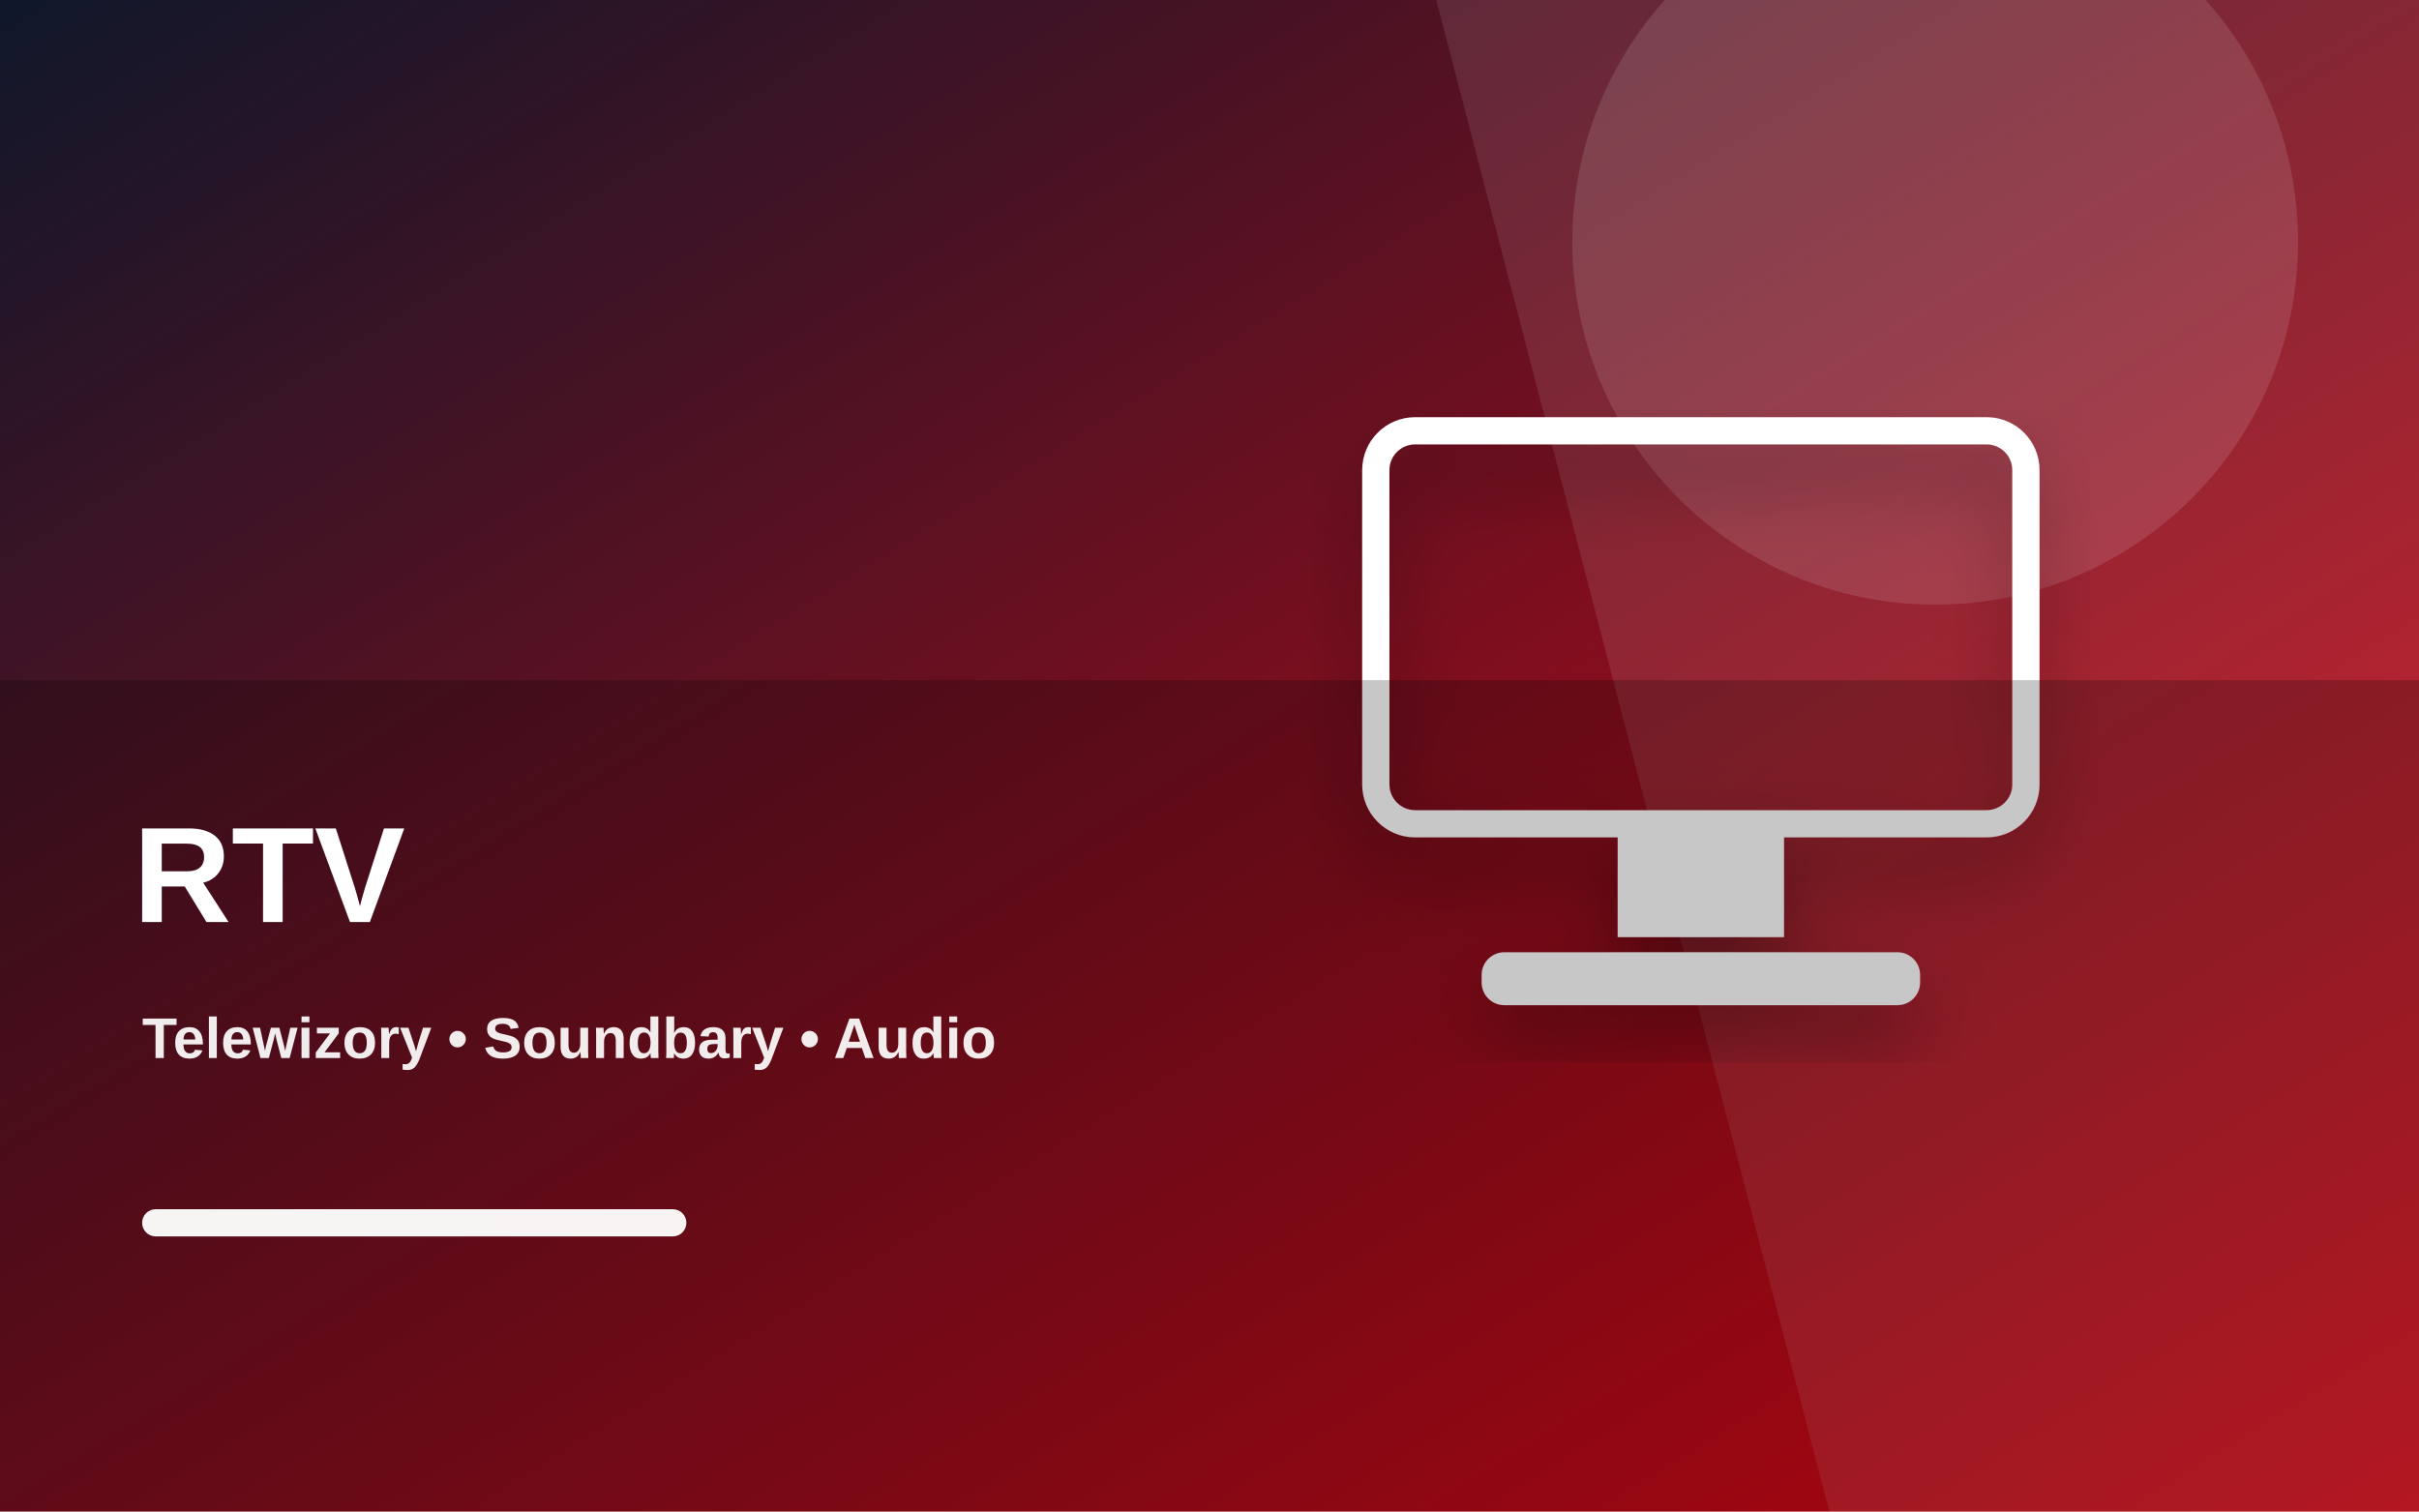
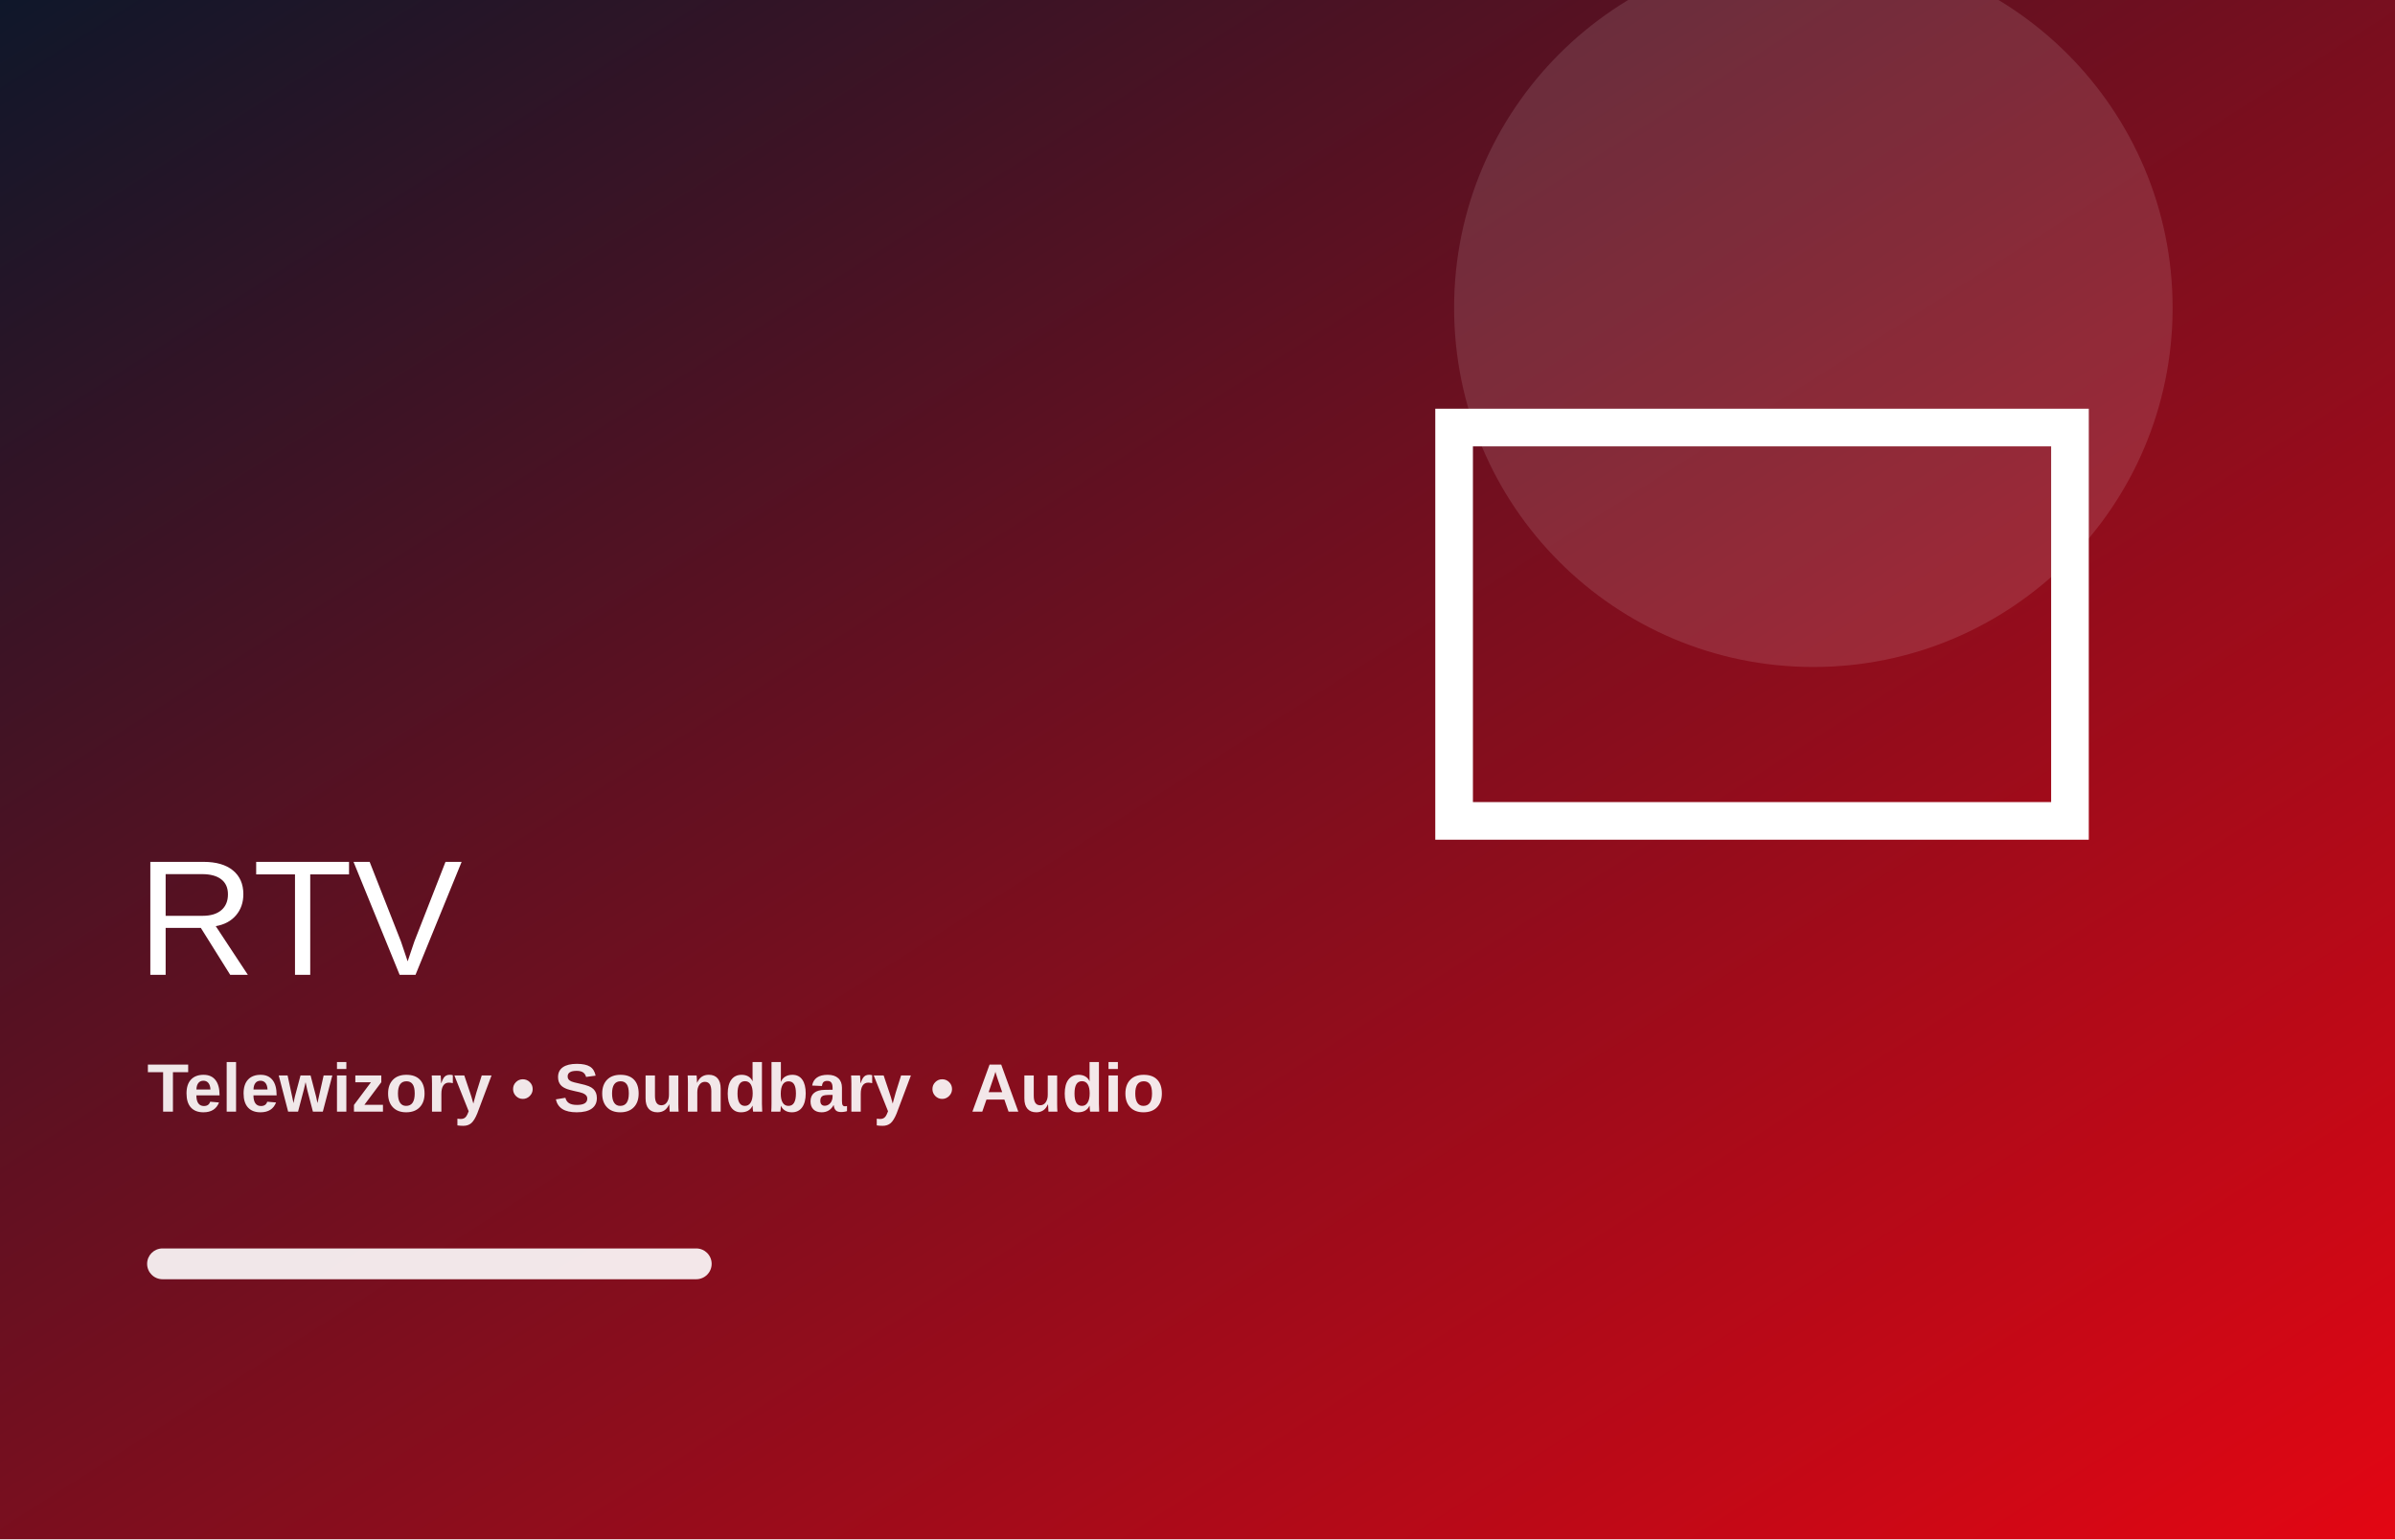
- <svg xmlns="http://www.w3.org/2000/svg" width="1600" height="1000" viewBox="0 0 1600 1000">
+ <svg xmlns="http://www.w3.org/2000/svg" width="1400" height="900" viewBox="0 0 1400 900">
  <defs>
-     <linearGradient id="g" x1="0" y1="0" x2="1" y2="1">
+     <linearGradient id="g" x1="0" x2="1" y1="0" y2="1">
      <stop stop-color="#0f172a" />
      <stop offset="1" stop-color="#e30613" />
    </linearGradient>
-     <filter id="shadow">
-       <feDropShadow dx="0" dy="24" stdDeviation="24" flood-opacity=".32" />
-     </filter>
  </defs>
-   <rect width="1600" height="1000" fill="url(#g)" />
-   <circle cx="1280" cy="160" r="240" fill="white" opacity=".12" />
-   <path d="M950 0h650v1000h-390z" fill="white" opacity=".10" />
-   <g filter="url(#shadow)">
-     <rect x="910" y="285" width="430" height="260" rx="26" fill="none" stroke="white" stroke-width="18" />
-     <rect x="1070" y="550" width="110" height="70" fill="white" />
-     <rect x="980" y="630" width="290" height="35" rx="15" fill="white" />
-   </g>
-   <rect y="450" width="1600" height="550" fill="black" opacity=".22" />
-   <text x="88" y="610" font-family="Arial Black,Arial" font-size="90" font-weight="900" fill="white">RTV</text>
-   <text x="94" y="700" font-family="Arial, sans-serif" font-size="38" font-weight="800" fill="white" opacity=".92">Telewizory • Soundbary • Audio</text>
-   <rect x="94" y="800" width="360" height="18" rx="9" fill="white" opacity=".95" />
+   <rect width="1400" height="900" fill="url(#g)" />
+   <circle cx="1060" cy="180" r="210" fill="white" opacity=".12" />
+   <path d="M850 250h360v230H850z" fill="none" stroke="white" stroke-width="22" rx="30" />
+   <text x="80" y="570" font-size="96" font-family="Arial Black,Arial" fill="white">RTV</text>
+   <text x="86" y="650" font-size="40" font-family="Arial" font-weight="700" fill="white" opacity=".9">Telewizory • Soundbary • Audio</text>
+   <rect x="86" y="730" width="330" height="18" rx="9" fill="white" opacity=".9" />
</svg>
